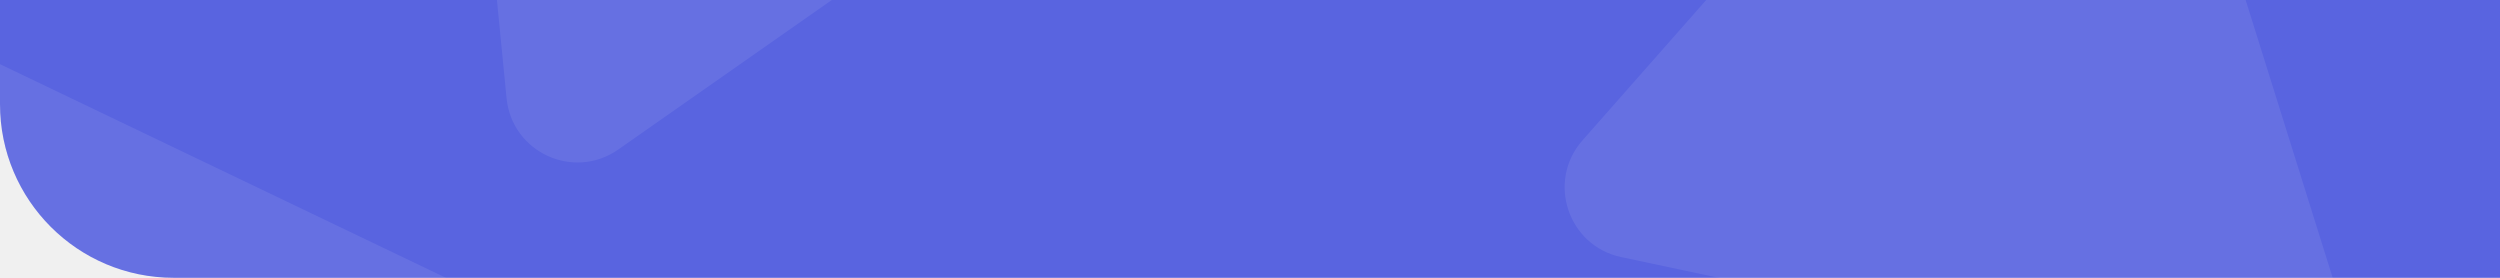
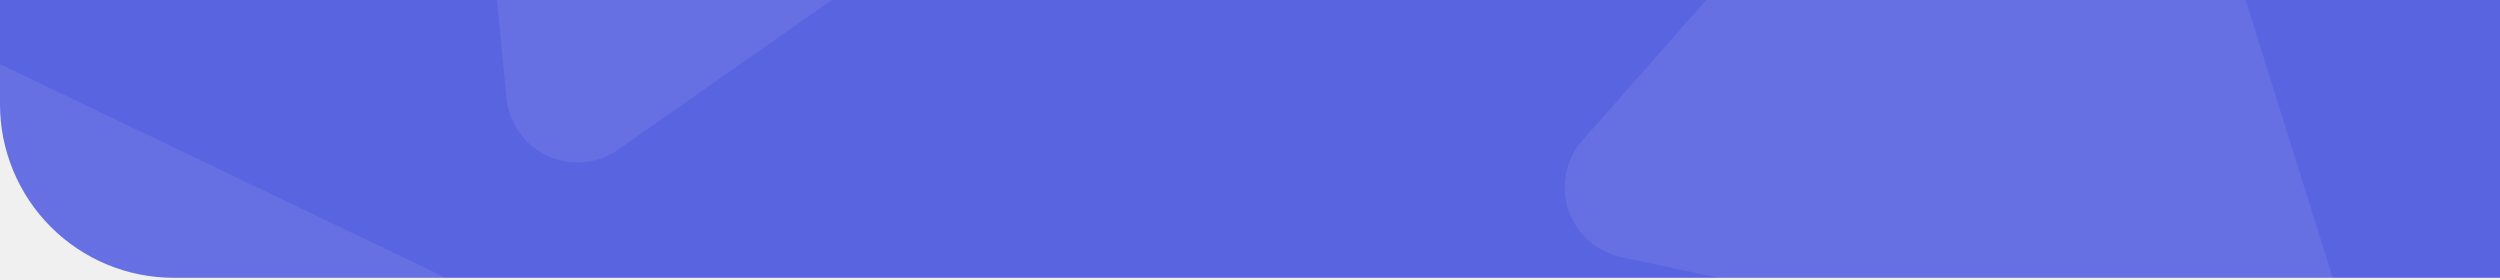
- <svg xmlns="http://www.w3.org/2000/svg" width="1440" height="160" fill="none">
-   <path d="M1440 0H0v60c0 55.228 44.772 100 100 100h1340V0z" fill="#5964E0" />
-   <mask id="a" maskUnits="userSpaceOnUse" x="0" y="0" width="1440" height="160">
-     <path d="M1440 0H0v60c0 55.228 44.772 100 100 100h1340V0z" fill="#fff" />
-   </mask>
-   <g mask="url(#a)" fill-rule="evenodd" clip-rule="evenodd" fill="#fff">
-     <path opacity=".081" d="M1163.89-205.424c21.12-23.963 60.32-15.63 69.88 14.853l114.11 364.163c9.39 29.936-16.96 58.887-47.64 52.364l-366.492-77.899c-30.685-6.522-42.976-43.685-22.23-67.217l252.372-286.264zM254.539-323.259c-3.117-31.792 29.711-54.779 58.52-40.976L657.22-199.336c28.291 13.555 31.498 52.566 5.8 70.56L356.104 86.129c-25.698 17.994-61.259 1.637-64.321-29.584L254.539-323.26zM-71.46 71.741c-3.119-31.792 29.71-54.78 58.52-40.976l344.16 164.899c28.291 13.555 31.498 52.566 5.8 70.56L30.104 481.129c-25.698 17.994-61.26 1.637-64.32-29.584L-71.462 71.741z" />
+ <svg xmlns="http://www.w3.org/2000/svg" xmlns:xlink="http://www.w3.org/1999/xlink" width="1440px" height="161px" viewbox="0 0 1440 161" version="1.1">
+   <defs>
+     <path d="M0 0L1440 0L1440 60.001Q1440 62.456 1439.88 64.908Q1439.76 67.36 1439.52 69.803Q1439.28 72.246 1438.92 74.674Q1438.56 77.102 1438.08 79.51Q1437.6 81.918 1437 84.299Q1436.41 86.68 1435.69 89.029Q1434.98 91.378 1434.15 93.69Q1433.33 96.001 1432.39 98.269Q1431.45 100.537 1430.4 102.756Q1429.35 104.975 1428.19 107.14Q1427.03 109.305 1425.77 111.411Q1424.51 113.516 1423.15 115.557Q1421.78 117.599 1420.32 119.57Q1418.86 121.542 1417.3 123.44Q1415.74 125.337 1414.1 127.156Q1412.45 128.975 1410.71 130.711Q1408.98 132.447 1407.16 134.095Q1405.34 135.744 1403.44 137.301Q1401.54 138.859 1399.57 140.321Q1397.6 141.783 1395.56 143.147Q1393.52 144.511 1391.41 145.773Q1389.31 147.035 1387.14 148.192Q1384.98 149.349 1382.76 150.399Q1380.54 151.449 1378.27 152.388Q1376 153.327 1373.69 154.154Q1371.38 154.981 1369.03 155.694Q1366.68 156.407 1364.3 157.003Q1361.92 157.6 1359.51 158.079Q1357.1 158.557 1354.67 158.918Q1352.25 159.278 1349.8 159.518Q1347.36 159.759 1344.91 159.88Q1342.46 160 1340 160L0 160L0 0Z" transform="matrix(-1 0 0 1 1440 0.4560129)" id="path_1" />
+     <clipPath id="mask_1">
+       <use xlink:href="#path_1" />
+     </clipPath>
+   </defs>
+   <g id="Triangle" transform="translate(0 -0.4560547)">
+     <path d="M0 0L1440 0L1440 60.001Q1440 62.456 1439.88 64.908Q1439.76 67.36 1439.52 69.803Q1439.28 72.246 1438.92 74.674Q1438.56 77.102 1438.08 79.51Q1437.6 81.918 1437 84.299Q1436.41 86.68 1435.69 89.029Q1434.98 91.378 1434.15 93.69Q1433.33 96.001 1432.39 98.269Q1431.45 100.537 1430.4 102.756Q1429.35 104.975 1428.19 107.14Q1427.03 109.305 1425.77 111.411Q1424.51 113.516 1423.15 115.557Q1421.78 117.599 1420.32 119.57Q1418.86 121.542 1417.3 123.44Q1415.74 125.337 1414.1 127.156Q1412.45 128.975 1410.71 130.711Q1408.98 132.447 1407.16 134.095Q1405.34 135.744 1403.44 137.301Q1401.54 138.859 1399.57 140.321Q1397.6 141.783 1395.56 143.147Q1393.52 144.511 1391.41 145.773Q1389.31 147.035 1387.14 148.192Q1384.98 149.349 1382.76 150.399Q1380.54 151.449 1378.27 152.388Q1376 153.327 1373.69 154.154Q1371.38 154.981 1369.03 155.694Q1366.68 156.407 1364.3 157.003Q1361.92 157.6 1359.51 158.079Q1357.1 158.557 1354.67 158.918Q1352.25 159.278 1349.8 159.518Q1347.36 159.759 1344.91 159.88Q1342.46 160 1340 160L0 160L0 0Z" transform="matrix(-1 0 0 1 1440 0.4560129)" id="Mask" fill="#5964E0" fill-rule="evenodd" stroke="none" />
+     <g clip-path="url(#mask_1)">
+       <path d="M293.219 63.393L480.559 395.875Q481.214 397.038 481.793 398.242Q482.371 399.446 482.87 400.684Q483.369 401.923 483.786 403.192Q484.203 404.46 484.537 405.753Q484.871 407.046 485.12 408.358Q485.369 409.67 485.532 410.996Q485.695 412.321 485.771 413.655Q485.848 414.988 485.837 416.323Q485.827 417.659 485.729 418.991Q485.632 420.323 485.448 421.645Q485.264 422.968 484.995 424.276Q484.725 425.584 484.371 426.872Q484.017 428.159 483.58 429.421Q483.143 430.683 482.624 431.914Q482.106 433.144 481.509 434.339Q480.911 435.533 480.238 436.686Q479.564 437.839 478.817 438.946Q478.069 440.053 477.251 441.109Q476.434 442.164 475.549 443.165Q474.664 444.165 473.716 445.105Q472.768 446.046 471.761 446.923Q470.754 447.8 469.691 448.609Q468.629 449.419 467.517 450.157Q466.404 450.896 465.246 451.561Q464.088 452.225 462.888 452.813Q461.689 453.401 460.455 453.91Q459.22 454.418 457.955 454.846Q456.689 455.273 455.399 455.617Q454.108 455.961 452.798 456.22Q451.488 456.479 450.164 456.653Q448.84 456.826 447.507 456.913Q446.175 457 444.839 457L70.16 457Q68.825 457 67.493 456.913Q66.16 456.826 64.836 456.653Q63.512 456.479 62.202 456.22Q60.892 455.961 59.601 455.617Q58.311 455.273 57.045 454.846Q55.78 454.418 54.545 453.91Q53.311 453.401 52.111 452.813Q50.912 452.225 49.754 451.561Q48.596 450.896 47.483 450.157Q46.371 449.419 45.309 448.609Q44.246 447.8 43.239 446.923Q42.232 446.046 41.284 445.105Q40.336 444.165 39.451 443.165Q38.566 442.164 37.749 441.108Q36.931 440.053 36.184 438.946Q35.436 437.839 34.762 436.686Q34.089 435.533 33.491 434.339Q32.894 433.144 32.376 431.914Q31.857 430.683 31.42 429.421Q30.983 428.159 30.629 426.872Q30.275 425.584 30.005 424.276Q29.736 422.968 29.552 421.645Q29.368 420.323 29.271 418.991Q29.173 417.659 29.163 416.323Q29.152 414.988 29.229 413.655Q29.305 412.321 29.468 410.996Q29.631 409.671 29.88 408.358Q30.129 407.046 30.463 405.753Q30.797 404.46 31.214 403.192Q31.631 401.923 32.13 400.684Q32.629 399.446 33.207 398.242Q33.786 397.038 34.441 395.875L221.781 63.393Q222.446 62.212 223.188 61.077Q223.93 59.943 224.746 58.86Q225.561 57.777 226.446 56.75Q227.331 55.723 228.282 54.757Q229.233 53.791 230.246 52.89Q231.259 51.989 232.329 51.157Q233.399 50.324 234.522 49.564Q235.644 48.805 236.815 48.121Q237.985 47.437 239.198 46.832Q240.411 46.227 241.662 45.703Q242.912 45.179 244.194 44.739Q245.476 44.299 246.785 43.945Q248.093 43.591 249.422 43.324Q250.752 43.056 252.095 42.878Q253.439 42.699 254.792 42.609Q256.144 42.52 257.5 42.52Q258.856 42.52 260.208 42.609Q261.561 42.699 262.905 42.878Q264.248 43.056 265.578 43.324Q266.907 43.591 268.215 43.945Q269.524 44.299 270.806 44.739Q272.088 45.179 273.338 45.703Q274.589 46.227 275.802 46.832Q277.015 47.437 278.185 48.121Q279.356 48.805 280.478 49.564Q281.601 50.324 282.671 51.157Q283.741 51.989 284.754 52.89Q285.767 53.791 286.718 54.757Q287.669 55.723 288.554 56.75Q289.439 57.777 290.254 58.86Q291.07 59.943 291.812 61.077Q292.554 62.212 293.219 63.393L293.219 63.393Z" transform="matrix(0.9781476 0.2079117 -0.2079117 0.9781476 960.1348 -313.088)" id="Triangle" fill="#FFFFFF" fill-opacity="0.081" fill-rule="evenodd" stroke="none" />
+       <path d="M293.219 63.393L480.559 395.875Q481.214 397.038 481.793 398.242Q482.371 399.446 482.87 400.684Q483.369 401.923 483.786 403.192Q484.203 404.46 484.537 405.753Q484.871 407.046 485.12 408.358Q485.369 409.67 485.532 410.996Q485.695 412.321 485.771 413.655Q485.848 414.988 485.837 416.323Q485.827 417.659 485.729 418.991Q485.632 420.323 485.448 421.645Q485.264 422.968 484.995 424.276Q484.725 425.584 484.371 426.872Q484.017 428.159 483.58 429.421Q483.143 430.683 482.624 431.914Q482.106 433.144 481.509 434.339Q480.911 435.533 480.238 436.686Q479.564 437.839 478.817 438.946Q478.069 440.053 477.251 441.109Q476.434 442.164 475.549 443.165Q474.664 444.165 473.716 445.105Q472.768 446.046 471.761 446.923Q470.754 447.8 469.691 448.609Q468.629 449.419 467.517 450.157Q466.404 450.896 465.246 451.561Q464.088 452.225 462.888 452.813Q461.689 453.401 460.455 453.91Q459.22 454.418 457.955 454.846Q456.689 455.273 455.399 455.617Q454.108 455.961 452.798 456.22Q451.488 456.479 450.164 456.653Q448.84 456.826 447.507 456.913Q446.175 457 444.839 457L70.16 457Q68.825 457 67.493 456.913Q66.16 456.826 64.836 456.653Q63.512 456.479 62.202 456.22Q60.892 455.961 59.601 455.617Q58.311 455.273 57.045 454.846Q55.78 454.418 54.545 453.91Q53.311 453.401 52.111 452.813Q50.912 452.225 49.754 451.561Q48.596 450.896 47.483 450.157Q46.371 449.419 45.309 448.609Q44.246 447.8 43.239 446.923Q42.232 446.046 41.284 445.105Q40.336 444.165 39.451 443.165Q38.566 442.164 37.749 441.108Q36.931 440.053 36.184 438.946Q35.436 437.839 34.762 436.686Q34.089 435.533 33.491 434.339Q32.894 433.144 32.376 431.914Q31.857 430.683 31.42 429.421Q30.983 428.159 30.629 426.872Q30.275 425.584 30.005 424.276Q29.736 422.968 29.552 421.645Q29.368 420.323 29.271 418.991Q29.173 417.659 29.163 416.323Q29.152 414.988 29.229 413.655Q29.305 412.321 29.468 410.996Q29.631 409.671 29.88 408.358Q30.129 407.046 30.463 405.753Q30.797 404.46 31.214 403.192Q31.631 401.923 32.13 400.684Q32.629 399.446 33.207 398.242Q33.786 397.038 34.441 395.875L221.781 63.393Q222.446 62.212 223.188 61.077Q223.93 59.943 224.746 58.86Q225.561 57.777 226.446 56.75Q227.331 55.723 228.282 54.757Q229.233 53.791 230.246 52.89Q231.259 51.989 232.329 51.157Q233.399 50.324 234.522 49.564Q235.644 48.805 236.815 48.121Q237.985 47.437 239.198 46.832Q240.411 46.227 241.662 45.703Q242.912 45.179 244.194 44.739Q245.476 44.299 246.785 43.945Q248.093 43.591 249.422 43.324Q250.752 43.056 252.095 42.878Q253.439 42.699 254.792 42.609Q256.144 42.52 257.5 42.52Q258.856 42.52 260.208 42.609Q261.561 42.699 262.905 42.878Q264.248 43.056 265.578 43.324Q266.907 43.591 268.215 43.945Q269.524 44.299 270.806 44.739Q272.088 45.179 273.338 45.703Q274.589 46.227 275.802 46.832Q277.015 47.437 278.185 48.121Q279.356 48.805 280.478 49.564Q281.601 50.324 282.671 51.157Q283.741 51.989 284.754 52.89Q285.767 53.791 286.718 54.757Q287.669 55.723 288.554 56.75Q289.439 57.777 290.254 58.86Q291.07 59.943 291.812 61.077Q292.554 62.212 293.219 63.393L293.219 63.393Z" transform="matrix(0.8191521 -0.5735765 0.5735765 0.8191521 36.50612 -247.5243)" id="Triangle-Copy" fill="#FFFFFF" fill-opacity="0.081" fill-rule="evenodd" stroke="none" />
+       <path d="M293.219 63.393L480.559 395.875Q481.214 397.038 481.793 398.242Q482.371 399.446 482.87 400.684Q483.369 401.923 483.786 403.192Q484.203 404.46 484.537 405.753Q484.871 407.046 485.12 408.358Q485.369 409.67 485.532 410.996Q485.695 412.321 485.771 413.655Q485.848 414.988 485.837 416.323Q485.827 417.659 485.729 418.991Q485.632 420.323 485.448 421.645Q485.264 422.968 484.995 424.276Q484.725 425.584 484.371 426.872Q484.017 428.159 483.58 429.421Q483.143 430.683 482.624 431.914Q482.106 433.144 481.509 434.339Q480.911 435.533 480.238 436.686Q479.564 437.839 478.817 438.946Q478.069 440.053 477.251 441.109Q476.434 442.164 475.549 443.165Q474.664 444.165 473.716 445.105Q472.768 446.046 471.761 446.923Q470.754 447.8 469.691 448.609Q468.629 449.419 467.517 450.157Q466.404 450.896 465.246 451.561Q464.088 452.225 462.888 452.813Q461.689 453.401 460.455 453.91Q459.22 454.418 457.955 454.846Q456.689 455.273 455.399 455.617Q454.108 455.961 452.798 456.22Q451.488 456.479 450.164 456.653Q448.84 456.826 447.507 456.913Q446.175 457 444.839 457L70.16 457Q68.825 457 67.493 456.913Q66.16 456.826 64.836 456.653Q63.512 456.479 62.202 456.22Q60.892 455.961 59.601 455.617Q58.311 455.273 57.045 454.846Q55.78 454.418 54.545 453.91Q53.311 453.401 52.111 452.813Q50.912 452.225 49.754 451.561Q48.596 450.896 47.483 450.157Q46.371 449.419 45.309 448.609Q44.246 447.8 43.239 446.923Q42.232 446.046 41.284 445.105Q40.336 444.165 39.451 443.165Q38.566 442.164 37.749 441.108Q36.931 440.053 36.184 438.946Q35.436 437.839 34.762 436.686Q34.089 435.533 33.491 434.339Q32.894 433.144 32.376 431.914Q31.857 430.683 31.42 429.421Q30.983 428.159 30.629 426.872Q30.275 425.584 30.005 424.276Q29.736 422.968 29.552 421.645Q29.368 420.323 29.271 418.991Q29.173 417.659 29.163 416.323Q29.152 414.988 29.229 413.655Q29.305 412.321 29.468 410.996Q29.631 409.671 29.88 408.358Q30.129 407.046 30.463 405.753Q30.797 404.46 31.214 403.192Q31.631 401.923 32.13 400.684Q32.629 399.446 33.207 398.242Q33.786 397.038 34.441 395.875L221.781 63.393Q222.446 62.212 223.188 61.077Q223.93 59.943 224.746 58.86Q225.561 57.777 226.446 56.75Q227.331 55.723 228.282 54.757Q229.233 53.791 230.246 52.89Q231.259 51.989 232.329 51.157Q233.399 50.324 234.522 49.564Q235.644 48.805 236.815 48.121Q237.985 47.437 239.198 46.832Q240.411 46.227 241.662 45.703Q242.912 45.179 244.194 44.739Q245.476 44.299 246.785 43.945Q248.093 43.591 249.422 43.324Q250.752 43.056 252.095 42.878Q253.439 42.699 254.792 42.609Q256.144 42.52 257.5 42.52Q258.856 42.52 260.208 42.609Q261.561 42.699 262.905 42.878Q264.248 43.056 265.578 43.324Q266.907 43.591 268.215 43.945Q269.524 44.299 270.806 44.739Q272.088 45.179 273.338 45.703Q274.589 46.227 275.802 46.832Q277.015 47.437 278.185 48.121Q279.356 48.805 280.478 49.564Q281.601 50.324 282.671 51.157Q283.741 51.989 284.754 52.89Q285.767 53.791 286.718 54.757Q287.669 55.723 288.554 56.75Q289.439 57.777 290.254 58.86Q291.07 59.943 291.812 61.077Q292.554 62.212 293.219 63.393L293.219 63.393Z" transform="matrix(0.8191521 -0.5735765 0.5735765 0.8191521 -289.4939 147.4757)" id="Triangle-Copy-2" fill="#FFFFFF" fill-opacity="0.081" fill-rule="evenodd" stroke="none" />
+     </g>
  </g>
</svg>
